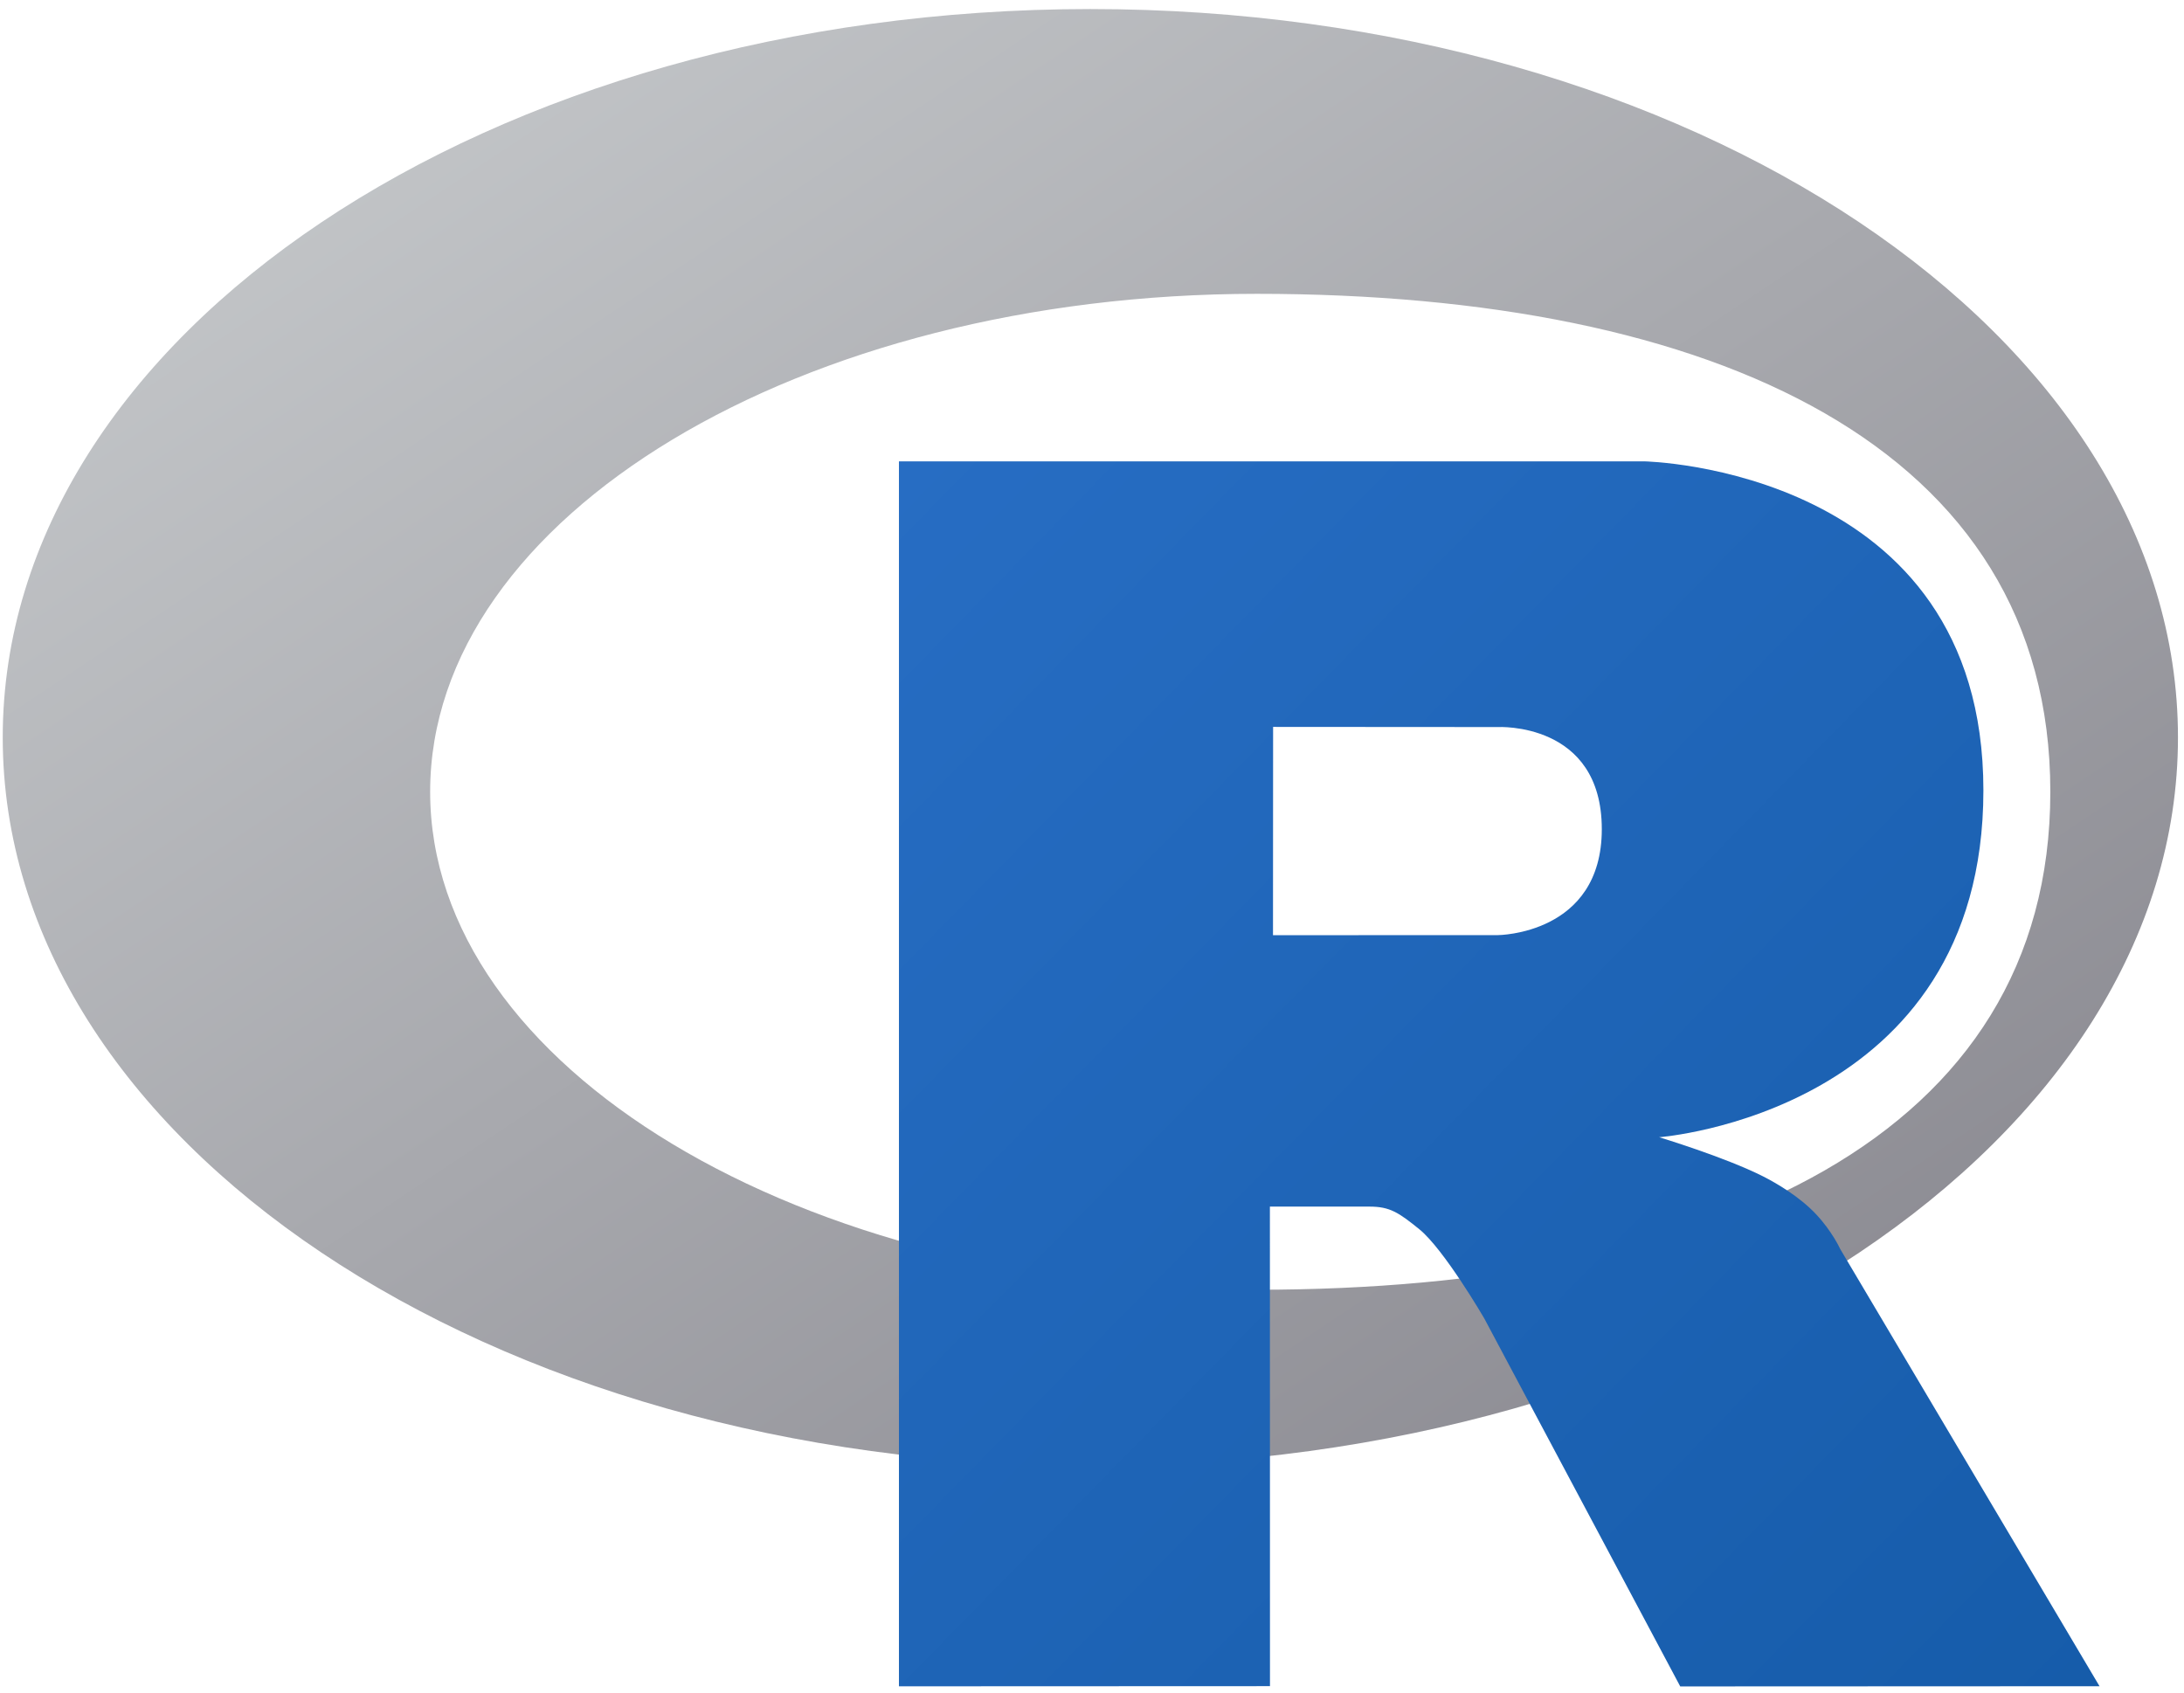
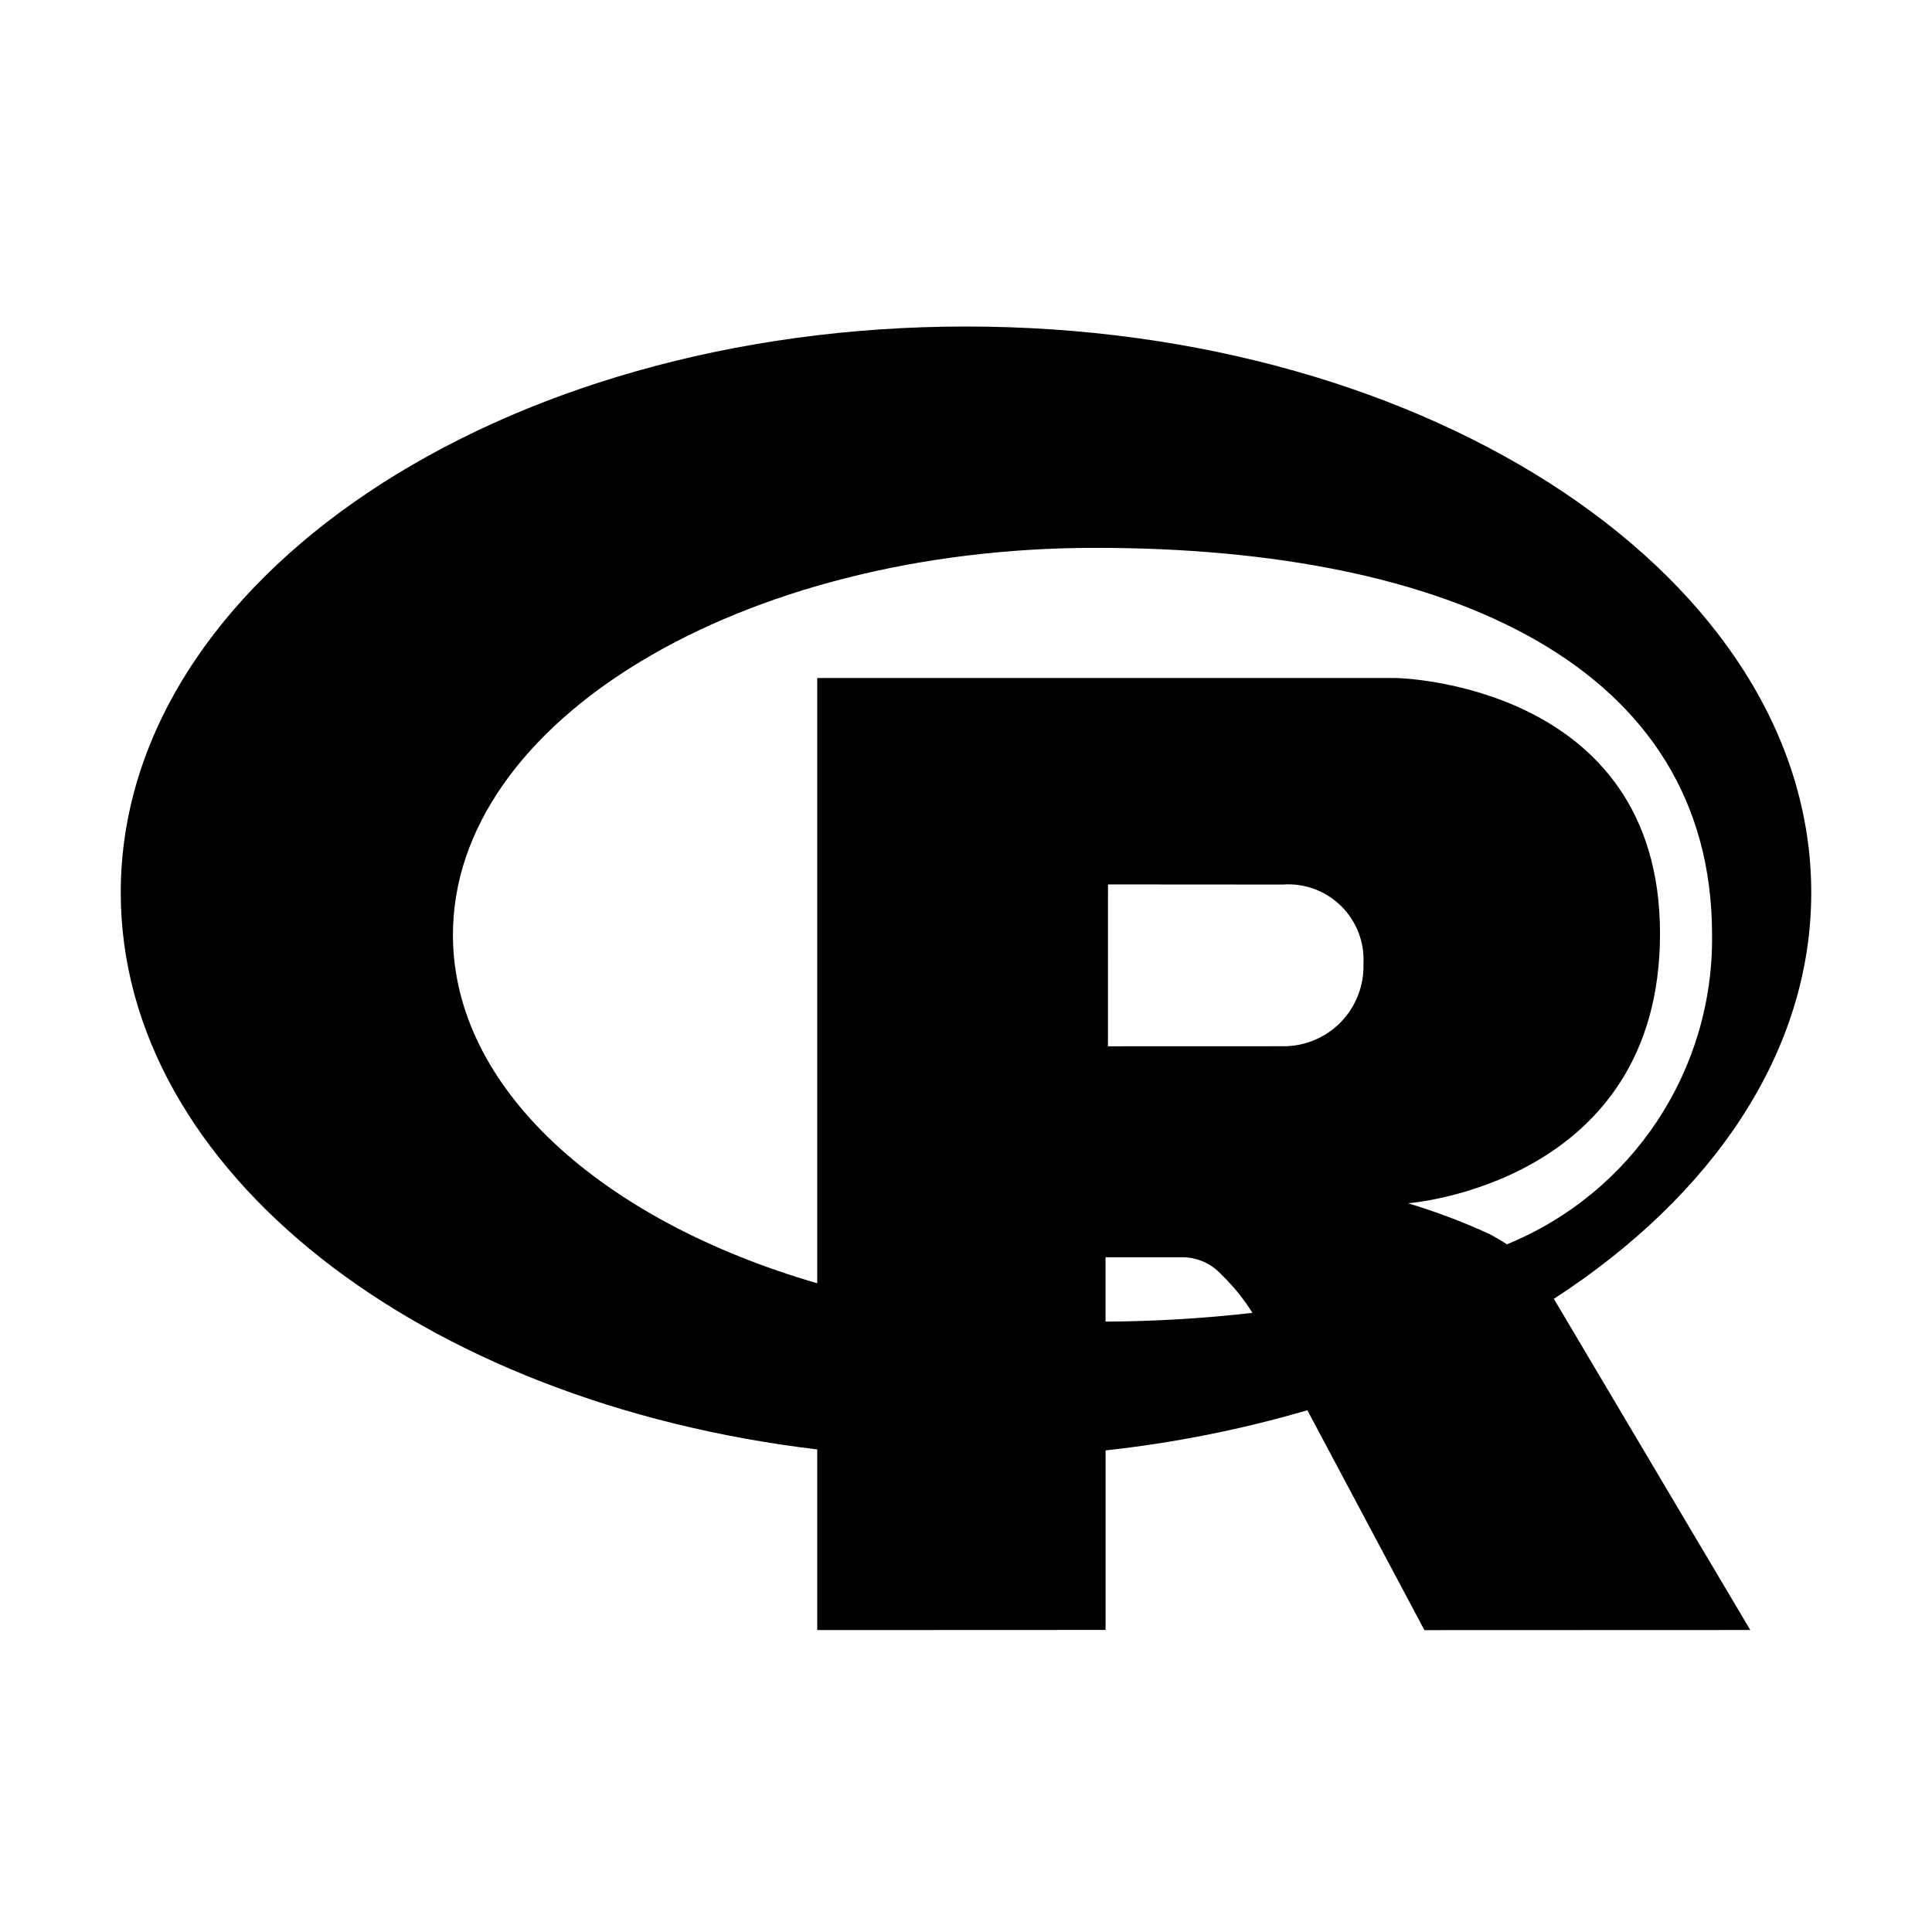
- <svg xmlns="http://www.w3.org/2000/svg" preserveAspectRatio="xMidYMid" width="724" height="561" viewBox="0 0 724 561">
+ <svg xmlns="http://www.w3.org/2000/svg" fill="#000000" width="800px" height="800px" viewBox="0 0 32 32" id="icon">
  <defs>
-     <linearGradient id="gradientFill-1" x1="0" x2="1" y1="0" y2="1" gradientUnits="objectBoundingBox" spreadMethod="pad">
-       <stop offset="0" stop-color="rgb(203,206,208)" stop-opacity="1" />
-       <stop offset="1" stop-color="rgb(132,131,139)" stop-opacity="1" />
-     </linearGradient>
-     <linearGradient id="gradientFill-2" x1="0" x2="1" y1="0" y2="1" gradientUnits="objectBoundingBox" spreadMethod="pad">
-       <stop offset="0" stop-color="rgb(39,109,195)" stop-opacity="1" />
-       <stop offset="1" stop-color="rgb(22,92,170)" stop-opacity="1" />
-     </linearGradient>
+     <style>
+       .cls-1 {
+         fill-rule: evenodd;
+       }
+ 
+       .cls-2 {
+         fill: none;
+       }
+     </style>
  </defs>
-   <path d="M361.453,485.937 C162.329,485.937 0.906,377.828 0.906,244.469 C0.906,111.109 162.329,3.000 361.453,3.000 C560.578,3.000 722.000,111.109 722.000,244.469 C722.000,377.828 560.578,485.937 361.453,485.937 ZM416.641,97.406 C265.289,97.406 142.594,171.314 142.594,262.484 C142.594,353.654 265.289,427.562 416.641,427.562 C567.992,427.562 679.687,377.033 679.687,262.484 C679.687,147.971 567.992,97.406 416.641,97.406 Z" fill="url(#gradientFill-1)" fill-rule="evenodd" />
-   <path d="M550.000,377.000 C550.000,377.000 571.822,383.585 584.500,390.000 C588.899,392.226 596.510,396.668 602.000,402.500 C607.378,408.212 610.000,414.000 610.000,414.000 L696.000,559.000 L557.000,559.062 L492.000,437.000 C492.000,437.000 478.690,414.131 470.500,407.500 C463.668,401.969 460.755,400.000 454.000,400.000 C449.298,400.000 420.974,400.000 420.974,400.000 L421.000,558.974 L298.000,559.026 L298.000,152.938 L545.000,152.938 C545.000,152.938 657.500,154.967 657.500,262.000 C657.500,369.033 550.000,377.000 550.000,377.000 ZM496.500,241.024 L422.037,240.976 L422.000,310.026 L496.500,310.002 C496.500,310.002 531.000,309.895 531.000,274.877 C531.000,239.155 496.500,241.024 496.500,241.024 Z" fill="url(#gradientFill-2)" fill-rule="evenodd" />
+   <path class="cls-1" d="M30,14.784c0-5.178-6.268-9.376-14-9.376S2,9.606,2,14.784c0,4.615,4.981,8.442,11.536,9.223v2.992l4.776-.002,0-2.974a19.381,19.381,0,0,0,3.342-.665L23.593,27l5.397-.002-3.253-5.485C28.363,19.809,30,17.426,30,14.784Zm-22.498.7c0-3.54,4.764-6.41,10.641-6.41s10.214,1.963,10.214,6.41A5.469,5.469,0,0,1,24.959,20.61a3.225,3.225,0,0,0-.298-.175,10.473,10.473,0,0,0-1.34-.505s4.174-.31,4.174-4.466-4.368-4.234-4.368-4.234H13.536V21.255C9.97,20.22,7.502,18.028,7.502,15.484Zm13.742,1.845-2.893.001.001-2.681,2.891.002a1.248,1.248,0,0,1,1.34,1.315A1.323,1.323,0,0,1,21.244,17.329Zm-2.933,3.495h1.282a.878.878,0,0,1,.641.291,3.292,3.292,0,0,1,.51.63,22.403,22.403,0,0,1-2.433.145Z" />
+   <rect id="_Transparent_Rectangle_" data-name="&lt;Transparent Rectangle&gt;" class="cls-2" width="32" height="32" />
</svg>
